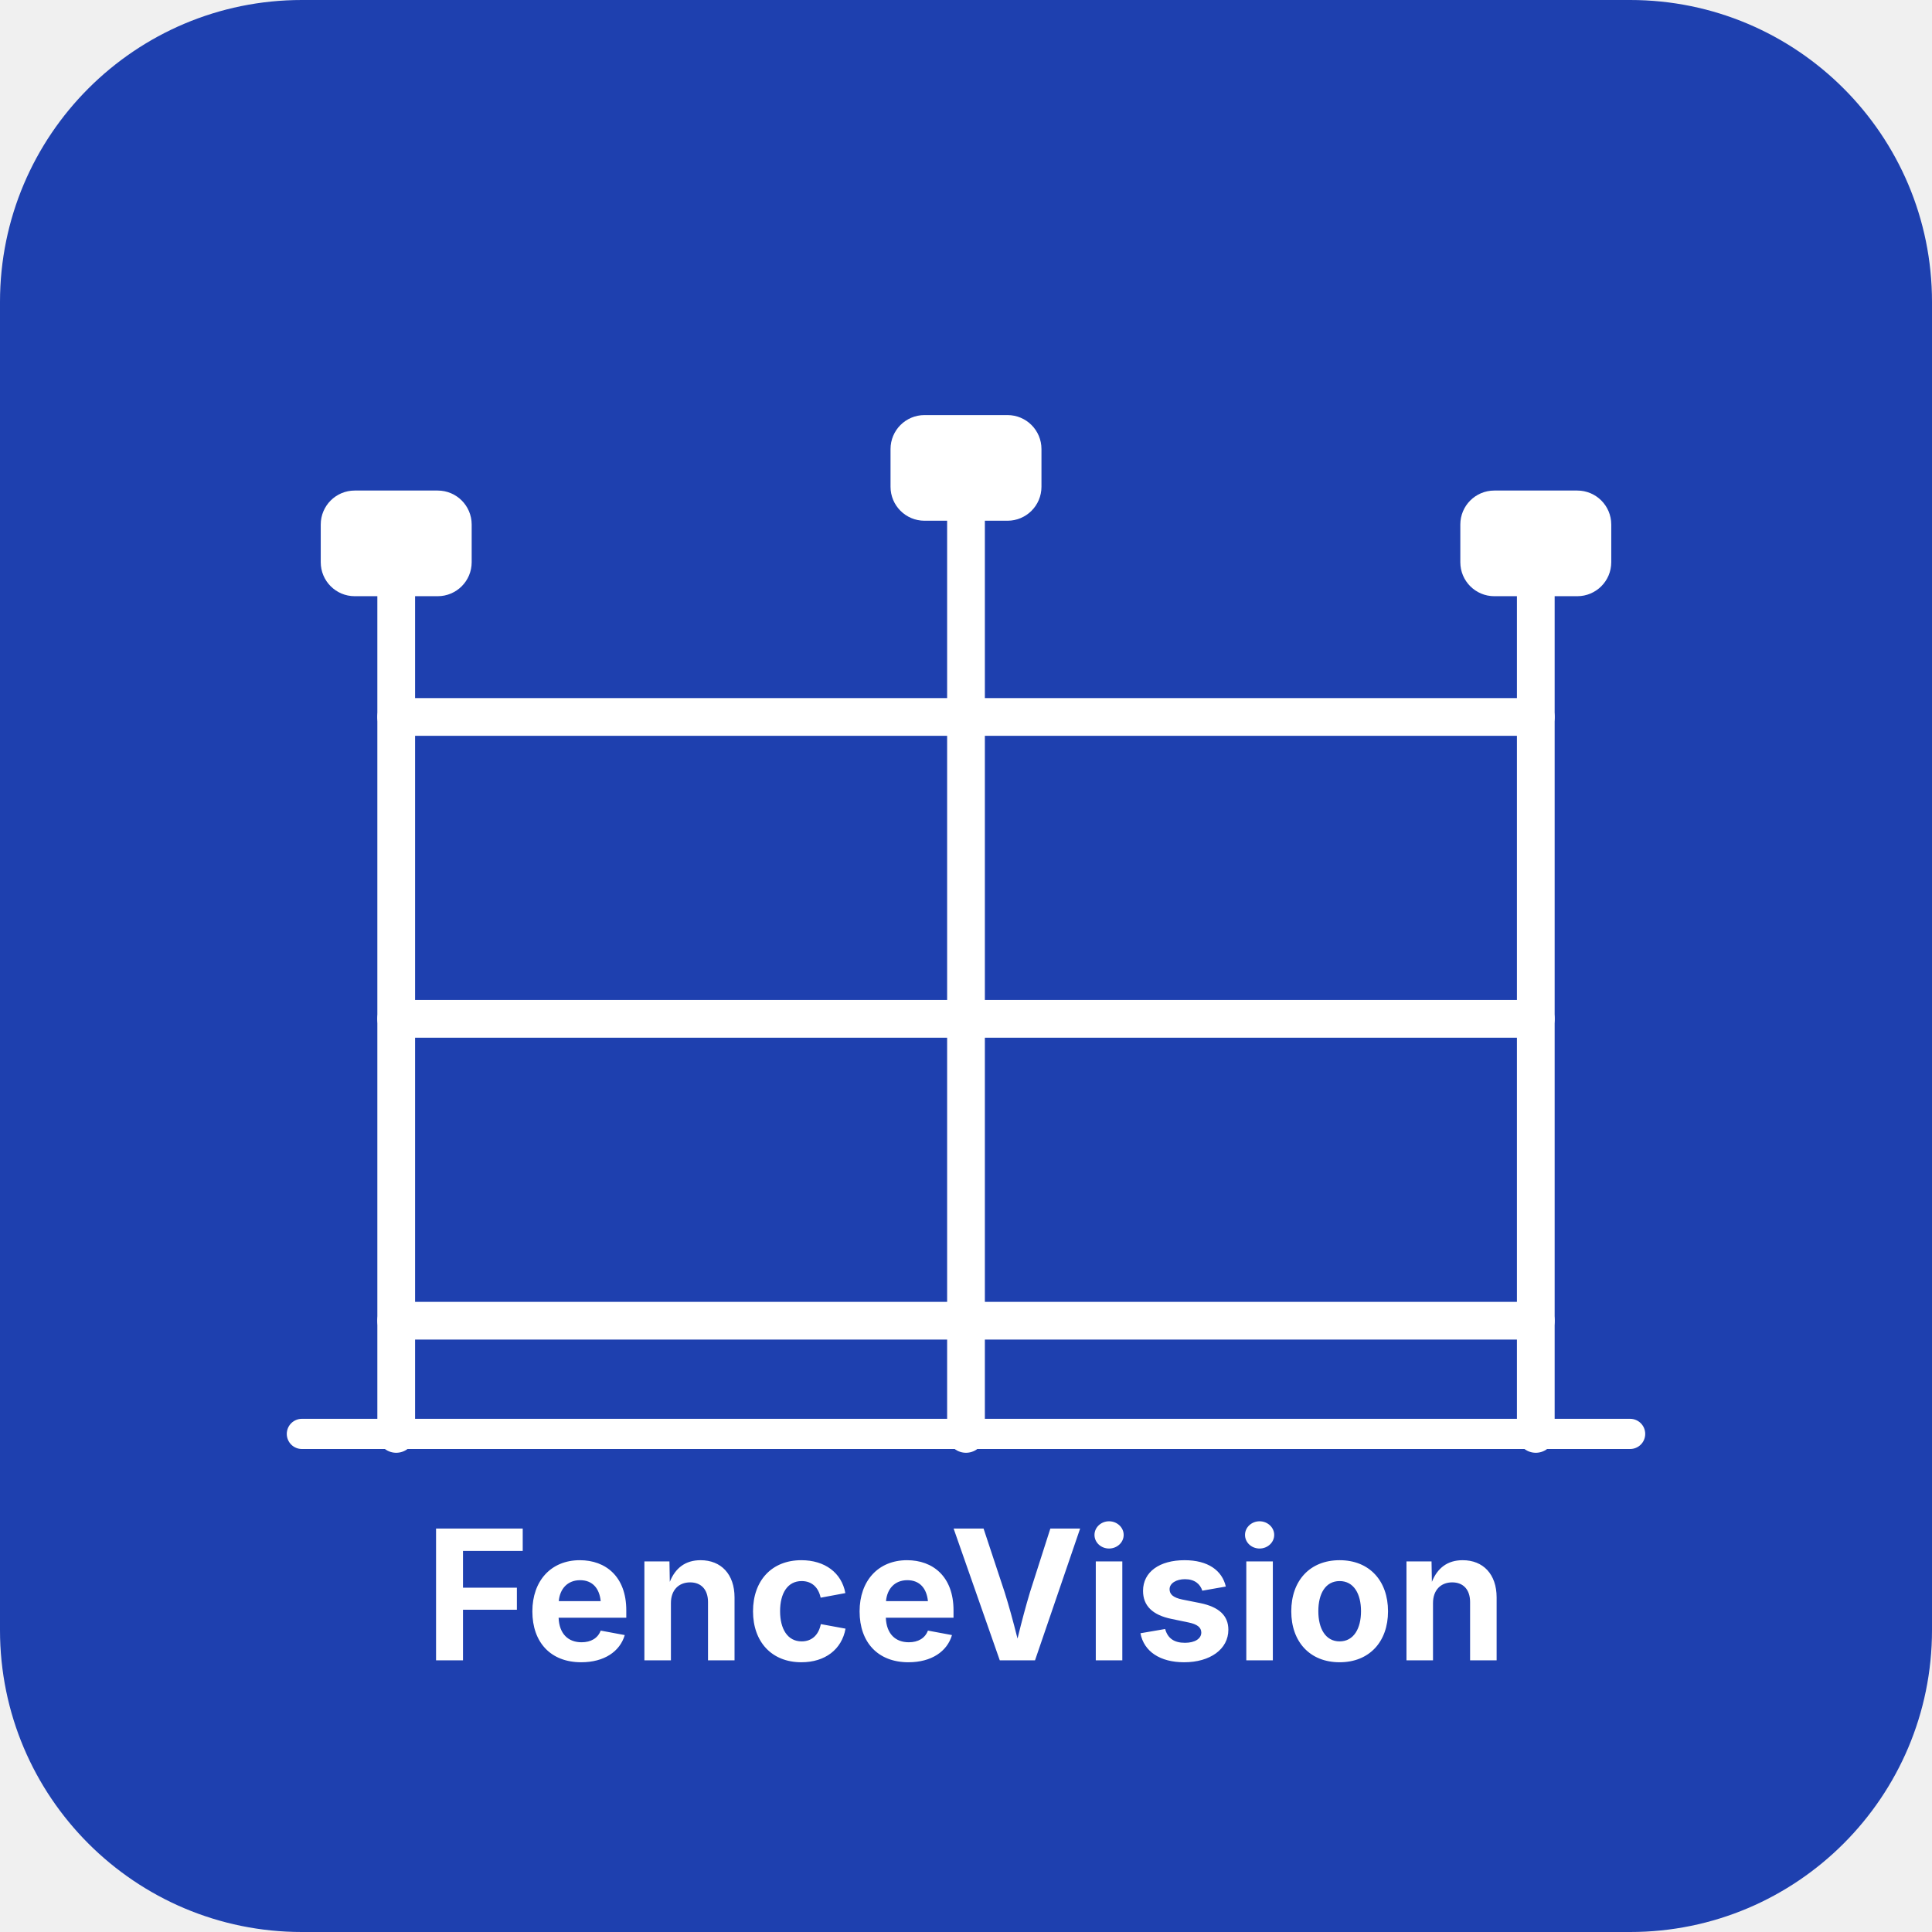
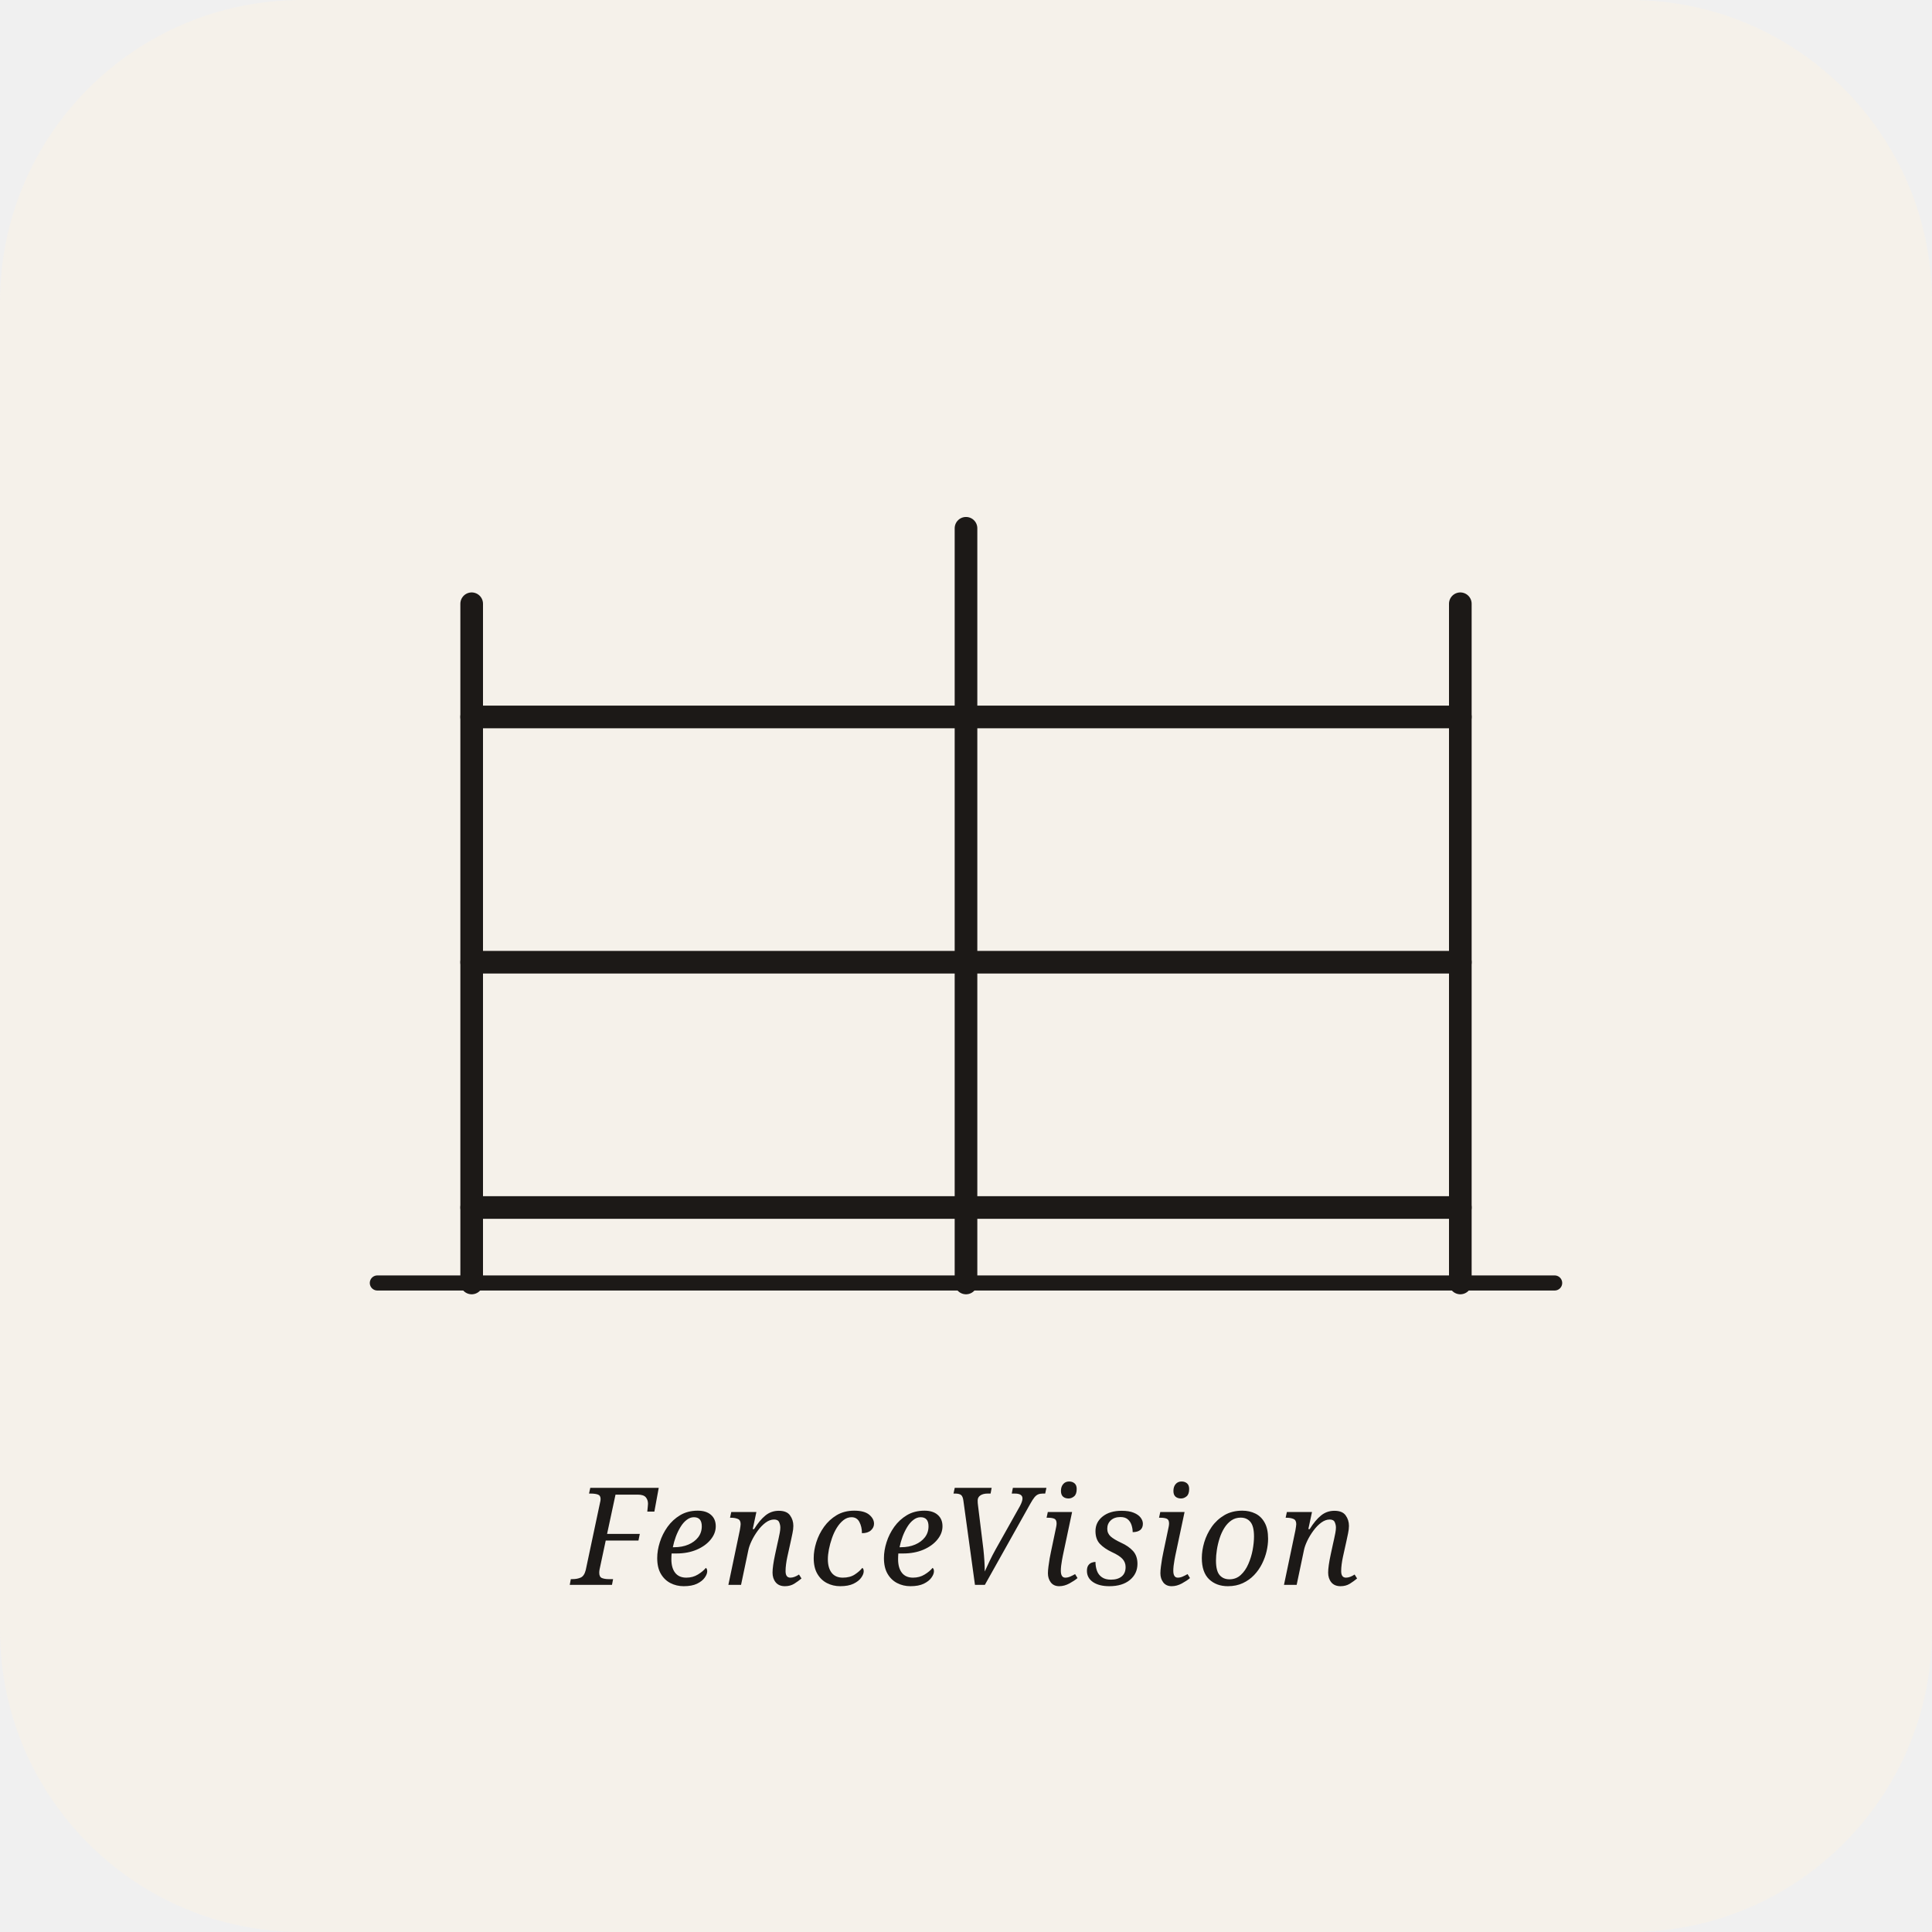
<svg xmlns="http://www.w3.org/2000/svg" width="512" height="512" viewBox="0 0 512 512">
-   <rect width="512" height="512" rx="80" fill="#1e40af" />
-   <g transform="translate(80, 100)" fill="none" stroke="#ffffff" stroke-width="10" stroke-linecap="round" stroke-linejoin="round">
-     <line x1="25" y1="50" x2="25" y2="280" />
-     <line x1="176" y1="30" x2="176" y2="280" />
-     <line x1="327" y1="50" x2="327" y2="280" />
-     <line x1="25" y1="90" x2="327" y2="90" />
-     <line x1="25" y1="170" x2="327" y2="170" />
-     <line x1="25" y1="250" x2="327" y2="250" />
-     <rect x="10" y="35" width="30" height="18" rx="4" fill="#ffffff" />
-     <rect x="161" y="15" width="30" height="18" rx="4" fill="#ffffff" />
-     <rect x="312" y="35" width="30" height="18" rx="4" fill="#ffffff" />
-     <line x1="0" y1="280" x2="352" y2="280" stroke-width="8" />
+   <rect width="512" height="512" rx="80" fill="#F5F1EA" />
+   <g transform="translate(100, 110)" fill="none" stroke="#1C1917" stroke-width="6" stroke-linecap="round" stroke-linejoin="round">
+     <line x1="25" y1="50" x2="25" y2="230" />
+     <line x1="156" y1="30" x2="156" y2="230" />
+     <line x1="287" y1="50" x2="287" y2="230" />
+     <line x1="25" y1="80" x2="287" y2="80" />
+     <line x1="25" y1="145" x2="287" y2="145" />
+     <line x1="25" y1="210" x2="287" y2="210" />
+     <line x1="0" y1="230" x2="312" y2="230" stroke-width="4" />
  </g>
-   <text x="256" y="440" text-anchor="middle" fill="#ffffff" font-family="Inter, sans-serif" font-size="48" font-weight="700">FenceVision</text>
+   <text x="256" y="420" text-anchor="middle" fill="#1C1917" font-family="serif" font-size="36" font-weight="300" font-style="italic" letter-spacing="0.03em">FenceVision</text>
</svg>
